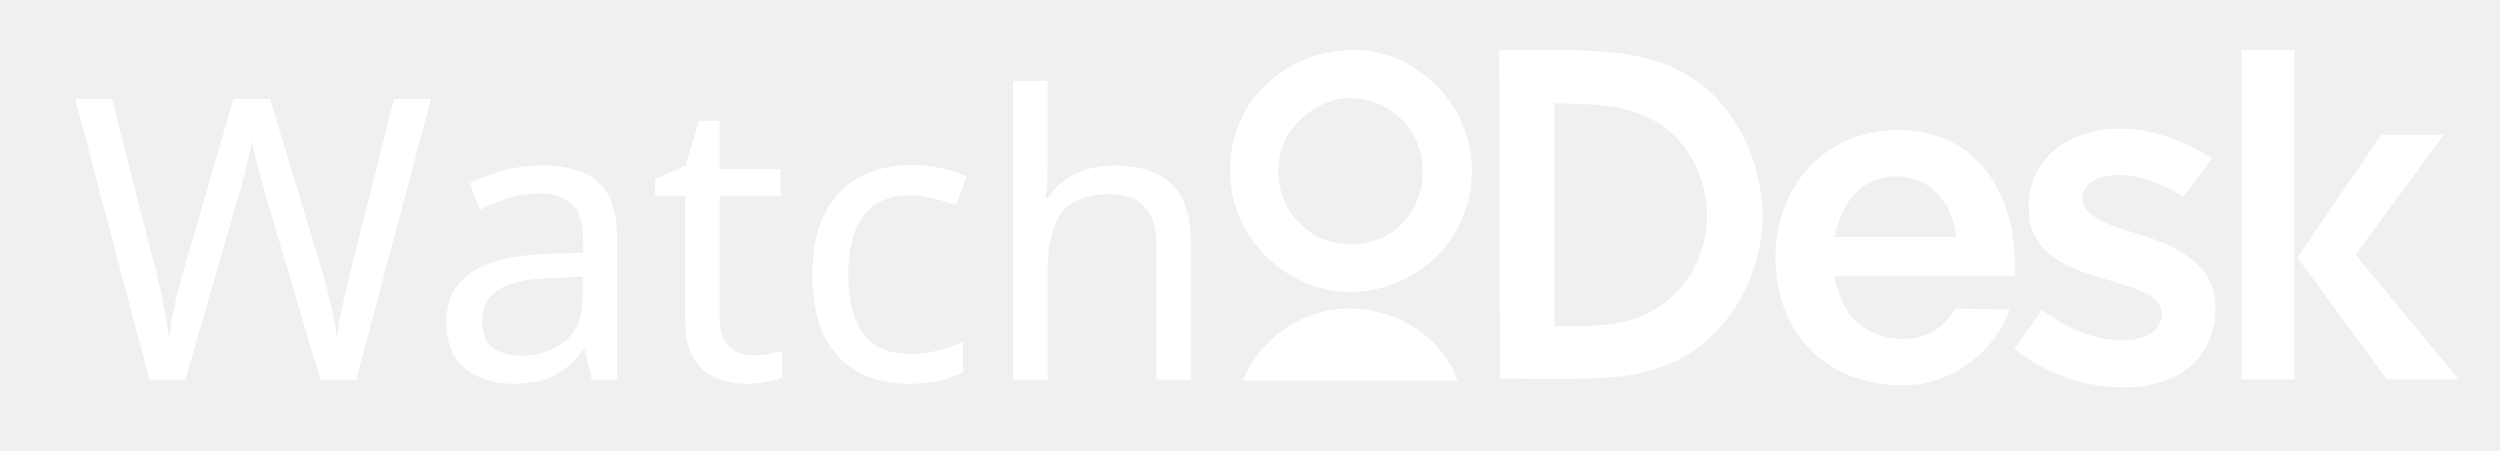
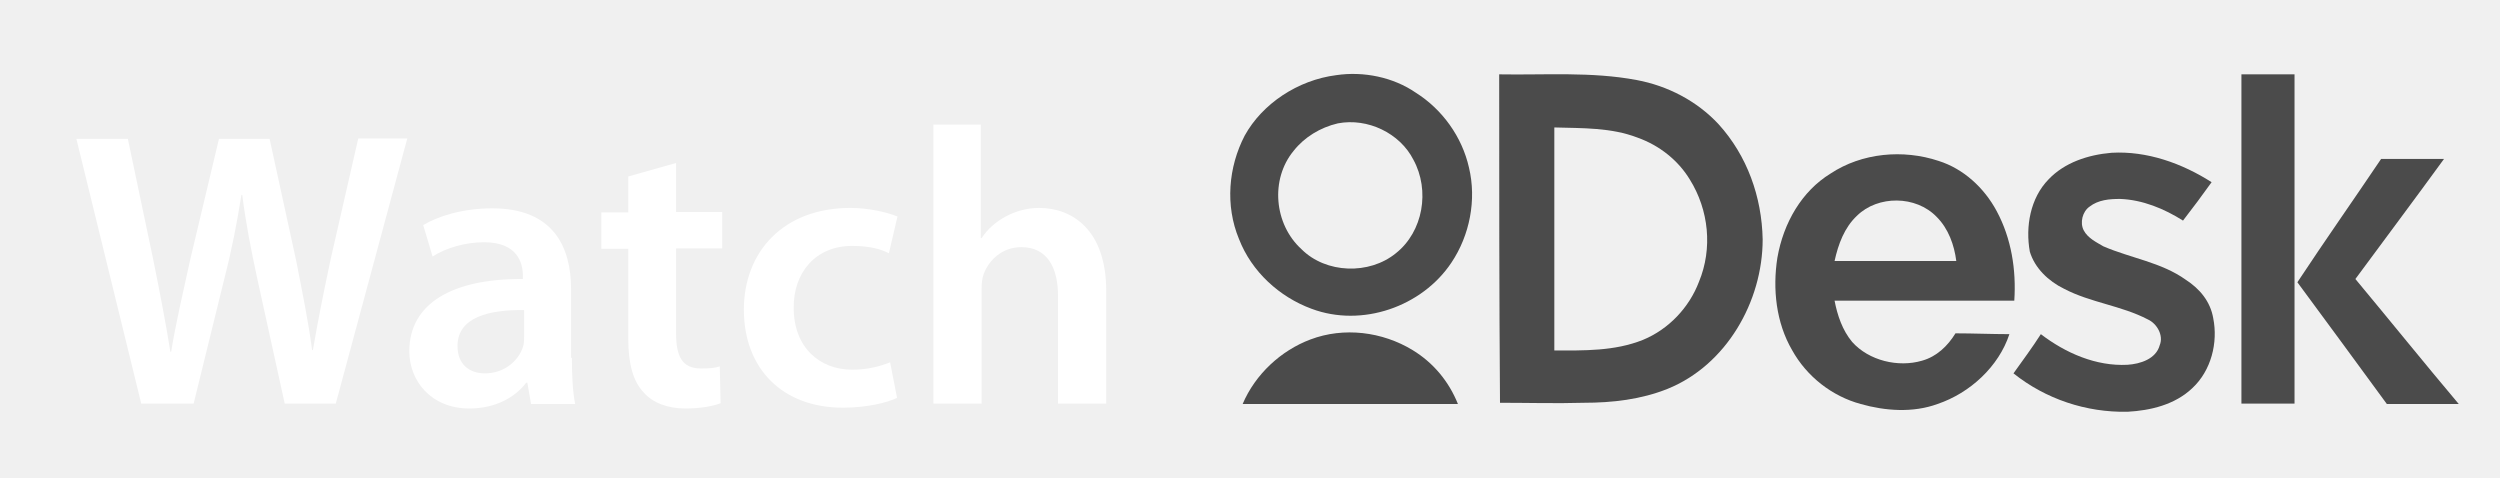
- <svg xmlns="http://www.w3.org/2000/svg" version="1.1" id="Layer_1" x="0px" y="0px" viewBox="0 0 254.3 45.8" enable-background="new 0 0 254.3 45.8" xml:space="preserve">
+ <svg xmlns="http://www.w3.org/2000/svg" version="1.1" id="Layer_1" x="0px" y="0px" viewBox="0 335 612 117" enable-background="new 0 335 612 117" xml:space="preserve">
  <g>
-     <path fill="#FFFFFF" d="M228,5.1c1.8,0,3.6,0,5.4,0c0,11.2,0,22.3,0,33.5c-1.8,0-3.6,0-5.4,0C228,27.5,228,16.3,228,5.1L228,5.1z" />
-     <path fill="#FFFFFF" d="M135.9,5.2c2.8-0.4,5.8,0.2,8.1,1.8c2.7,1.7,4.7,4.5,5.4,7.6c0.8,3.3,0.1,6.9-1.8,9.7   c-3,4.5-9.1,6.6-14.2,4.7c-3.3-1.2-6.1-3.8-7.4-7.1c-1.4-3.4-1.1-7.3,0.6-10.5C128.4,8.1,132,5.7,135.9,5.2L135.9,5.2z M136.1,10.1   c-1.8,0.4-3.4,1.4-4.5,2.8c-2.4,2.9-2,7.5,0.8,10c2.5,2.5,6.9,2.6,9.6,0.4c2.8-2.2,3.5-6.4,1.8-9.5   C142.4,11.1,139.1,9.5,136.1,10.1L136.1,10.1z" />
-     <path fill="#FFFFFF" d="M152.5,5.1c4.7,0.1,9.4-0.3,14,0.6c3.1,0.6,6.1,2.1,8.3,4.5c2.9,3.2,4.4,7.4,4.5,11.7   c0,6.3-3.7,12.8-9.7,15.2c-2.7,1.1-5.6,1.4-8.5,1.4c-2.8,0.1-5.7,0-8.5,0C152.5,27.5,152.5,16.3,152.5,5.1L152.5,5.1z M158.1,10.5   c0,7.6,0,15.1,0,22.7c3,0,6.1,0.1,9-1.1c2.6-1.1,4.7-3.3,5.7-5.9c1.4-3.4,1-7.3-0.9-10.4c-1.2-2-3.1-3.5-5.3-4.3   C163.9,10.5,161,10.6,158.1,10.5L158.1,10.5z" />
-     <path fill="#FFFFFF" d="M208.4,15.8c1.6-1.7,4-2.5,6.4-2.7c3.6-0.2,7.2,1.1,10.2,3c-0.9,1.3-1.9,2.6-2.9,3.9   c-1.9-1.2-4.1-2.1-6.4-2.2c-1.1,0-2.2,0.1-3.1,0.8c-0.7,0.5-1,1.6-0.6,2.4c0.4,0.8,1.3,1.2,2,1.6c2.8,1.2,5.9,1.6,8.4,3.4   c1.4,0.9,2.5,2.2,2.8,3.9c0.5,2.5-0.2,5.3-2.1,7.1c-1.8,1.7-4.3,2.3-6.6,2.4c-4.2,0.1-8.3-1.3-11.6-3.9c0.9-1.3,1.9-2.6,2.8-4   c2.5,1.9,5.6,3.3,8.8,3.1c1.3-0.1,2.9-0.6,3.3-2c0.4-1-0.3-2.2-1.2-2.6c-2.7-1.4-5.8-1.7-8.5-3.1c-1.6-0.8-3-2.1-3.5-3.8   C206,20.6,206.5,17.7,208.4,15.8L208.4,15.8z" />
-     <path fill="#FFFFFF" d="M242.2,13.7c2.1,0,4.2,0,6.4,0c-3,4.1-6,8.1-9,12.2c3.5,4.2,7,8.5,10.5,12.7c-2.4,0-4.9,0-7.3,0   c-3-4.1-6.1-8.3-9.1-12.4C236.5,22,239.4,17.9,242.2,13.7L242.2,13.7z" />
-     <path fill="#FFFFFF" d="M186.2,15.2c3.2-2.1,7.4-2.5,11-1.3c2.5,0.8,4.6,2.7,5.9,5.1c1.5,2.8,2,6,1.8,9.1c-6.1,0-12.2,0-18.3,0   c0.3,1.5,0.8,3,1.8,4.2c1.7,1.9,4.7,2.6,7.1,1.9c1.5-0.4,2.6-1.5,3.4-2.8c1.8,0,3.7,0.1,5.5,0.1c-1.1,3.3-4,6-7.3,7.1   c-2.5,0.9-5.3,0.7-7.8,0c-2.9-0.8-5.5-2.8-7-5.5c-1.6-2.8-2-6.2-1.5-9.4C181.4,20.2,183.3,17,186.2,15.2L186.2,15.2z M188.9,19.5   c-1.3,1.2-1.9,2.9-2.3,4.6c4.1,0,8.2,0,12.4,0c-0.2-1.6-0.8-3.3-2-4.5C194.9,17.4,191,17.4,188.9,19.5L188.9,19.5z" />
-     <path fill="#FFFFFF" d="M133.3,32.1c3.4-1.3,7.3-0.8,10.4,1.1c2.1,1.3,3.7,3.2,4.6,5.5c-7.3,0-14.6,0-21.9,0   C127.7,35.6,130.3,33.2,133.3,32.1L133.3,32.1z" />
+     <path fill="#4B4B4B" d="M548.7,353.2c4.3,0,8.7,0,13,0c0,27,0,53.7,0,80.6c-4.3,0-8.7,0-13,0C548.7,407.1,548.7,380.1,548.7,353.2   L548.7,353.2z" />
+     <path fill="#4B4B4B" d="M327.1,353.4c6.7-1,14,0.5,19.5,4.3c6.5,4.1,11.3,10.8,13,18.3c1.9,7.9,0.2,16.6-4.3,23.3   c-7.2,10.8-21.9,15.9-34.2,11.3c-7.9-2.9-14.7-9.1-17.8-17.1c-3.4-8.2-2.6-17.6,1.4-25.3C309,360.4,317.7,354.6,327.1,353.4   L327.1,353.4z M327.5,365.2c-4.3,1-8.2,3.4-10.8,6.7c-5.8,7-4.8,18,1.9,24.1c6,6,16.6,6.3,23.1,1c6.7-5.3,8.4-15.4,4.3-22.9   C342.7,367.6,334.8,363.8,327.5,365.2L327.5,365.2z" />
+     <path fill="#4B4B4B" d="M367,353.2c11.3,0.2,22.6-0.7,33.7,1.4c7.5,1.4,14.7,5.1,20,10.8c7,7.7,10.6,17.8,10.8,28.2   c0,15.2-8.9,30.8-23.3,36.6c-6.5,2.6-13.5,3.4-20.5,3.4c-6.7,0.2-13.7,0-20.5,0C367,407.1,367,380.1,367,353.2L367,353.2z    M380.5,366.2c0,18.3,0,36.3,0,54.6c7.2,0,14.7,0.2,21.7-2.6c6.3-2.6,11.3-7.9,13.7-14.2c3.4-8.2,2.4-17.6-2.2-25   c-2.9-4.8-7.5-8.4-12.8-10.3C394.4,366.2,387.5,366.4,380.5,366.2L380.5,366.2z" />
+     <path fill="#4B4B4B" d="M501.5,378.9c3.9-4.1,9.6-6,15.4-6.5c8.7-0.5,17.3,2.6,24.5,7.2c-2.2,3.1-4.6,6.3-7,9.4   c-4.6-2.9-9.9-5.1-15.4-5.3c-2.6,0-5.3,0.2-7.5,1.9c-1.7,1.2-2.4,3.9-1.4,5.8c1,1.9,3.1,2.9,4.8,3.9c6.7,2.9,14.2,3.9,20.2,8.2   c3.4,2.2,6,5.3,6.7,9.4c1.2,6-0.5,12.8-5.1,17.1c-4.3,4.1-10.3,5.5-15.9,5.8c-10.1,0.2-20-3.1-27.9-9.4c2.2-3.1,4.6-6.3,6.7-9.6   c6,4.6,13.5,7.9,21.2,7.5c3.1-0.2,7-1.4,7.9-4.8c1-2.4-0.7-5.3-2.9-6.3c-6.5-3.4-14-4.1-20.5-7.5c-3.9-1.9-7.2-5.1-8.4-9.1   C495.8,390.5,497,383.5,501.5,378.9L501.5,378.9z" />
+     <path fill="#4B4B4B" d="M582.9,373.9c5.1,0,10.1,0,15.4,0c-7.2,9.9-14.4,19.5-21.7,29.4c8.4,10.1,16.8,20.5,25.3,30.6   c-5.8,0-11.8,0-17.6,0c-7.2-9.9-14.7-20-21.9-29.8C569.2,393.8,576.1,384,582.9,373.9L582.9,373.9z" />
+     <path fill="#4B4B4B" d="M448.1,377.5c7.7-5.1,17.8-6,26.5-3.1c6,1.9,11.1,6.5,14.2,12.3c3.6,6.7,4.8,14.4,4.3,21.9   c-14.7,0-29.4,0-44,0c0.7,3.6,1.9,7.2,4.3,10.1c4.1,4.6,11.3,6.3,17.1,4.6c3.6-1,6.3-3.6,8.2-6.7c4.3,0,8.9,0.2,13.2,0.2   c-2.6,7.9-9.6,14.4-17.6,17.1c-6,2.2-12.8,1.7-18.8,0c-7-1.9-13.2-6.7-16.8-13.2c-3.9-6.7-4.8-14.9-3.6-22.6   C436.6,389.5,441.1,381.8,448.1,377.5L448.1,377.5z M454.6,387.8c-3.1,2.9-4.6,7-5.5,11.1c9.9,0,19.7,0,29.8,0   c-0.5-3.9-1.9-7.9-4.8-10.8C469,382.8,459.7,382.8,454.6,387.8L454.6,387.8z" />
+     <path fill="#4B4B4B" d="M320.8,418.1c8.2-3.1,17.6-1.9,25,2.6c5.1,3.1,8.9,7.7,11.1,13.2c-17.6,0-35.1,0-52.7,0   C307.3,426.6,313.6,420.8,320.8,418.1L320.8,418.1z" />
  </g>
-   <text transform="matrix(1 0 0 1 7.1577 38.632)" fill="#FFFFFF" font-family="'MyriadPro-Semibold'" font-size="40">Watch</text>
+   <g enable-background="new    ">
+     <path fill="#FFFFFF" d="M34.6,433.9L18.7,369h12.6l6.2,29.5c1.6,7.9,3.2,16.2,4.2,22.6h0.2c1.1-6.8,2.9-14.5,4.7-22.7l7-29.4H66   l6.5,29.8c1.5,7.7,3,14.9,3.9,21.9h0.2c1.2-7.1,2.7-14.5,4.4-22.5l6.7-29.3h12l-17.5,64.9H69.7L63,403.3   c-1.6-7.4-2.8-13.6-3.7-20.6h-0.2c-1.1,6.9-2.3,13.2-4.2,20.6l-7.5,30.5H34.6z" />
+     <path fill="#FFFFFF" d="M140,422.6c0,4.2,0.2,8.4,0.8,11.3H130l-0.9-5.2h-0.3c-2.8,3.7-7.7,6.3-13.9,6.3c-9.4,0-14.7-6.8-14.7-14   c0-11.7,10.5-17.8,27.8-17.7v-0.8c0-3.1-1.3-8.2-9.5-8.2c-4.6,0-9.4,1.4-12.6,3.5l-2.3-7.7c3.5-2.1,9.5-4.1,16.9-4.1   c15,0,19.3,9.5,19.3,19.8V422.6z M128.4,410.9c-8.4-0.1-16.4,1.6-16.4,8.8c0,4.6,3,6.7,6.7,6.7c4.8,0,8.2-3.1,9.3-6.4   c0.3-0.9,0.3-1.7,0.3-2.6V410.9z" />
+     <path fill="#FFFFFF" d="M165.5,374.9v12h11.3v8.9h-11.3v20.7c0,5.8,1.5,8.7,6.1,8.7c2.1,0,3.3-0.1,4.6-0.5l0.2,9   c-1.7,0.7-4.9,1.3-8.6,1.3c-4.4,0-8-1.4-10.2-3.9c-2.6-2.7-3.8-7-3.8-13.2v-22h-6.6V387h6.6v-8.8L165.5,374.9z" />
+     <path fill="#FFFFFF" d="M219.6,432.4c-2.5,1.2-7.4,2.4-13.3,2.4c-14.6,0-24.2-9.4-24.2-24c0-14.1,9.6-24.9,26.1-24.9   c4.3,0,8.8,1,11.5,2.1l-2.1,9c-1.9-1-4.7-1.8-9-1.8c-9,0-14.4,6.6-14.3,15.2c0,9.6,6.3,15.1,14.3,15.1c4,0,7-0.9,9.3-1.8   L219.6,432.4z" />
+     <path fill="#FFFFFF" d="M228.3,365.5h11.8v27.8h0.2c1.4-2.2,3.5-4,5.9-5.3c2.4-1.3,5.2-2.1,8.2-2.1c8,0,16.4,5.3,16.4,20.3v27.6   h-11.8v-26.4c0-6.7-2.5-11.9-9-11.9c-4.6,0-7.9,3.1-9.2,6.6c-0.4,1.1-0.5,2.3-0.5,3.6v28.1h-11.8V365.5z" />
+   </g>
</svg>
